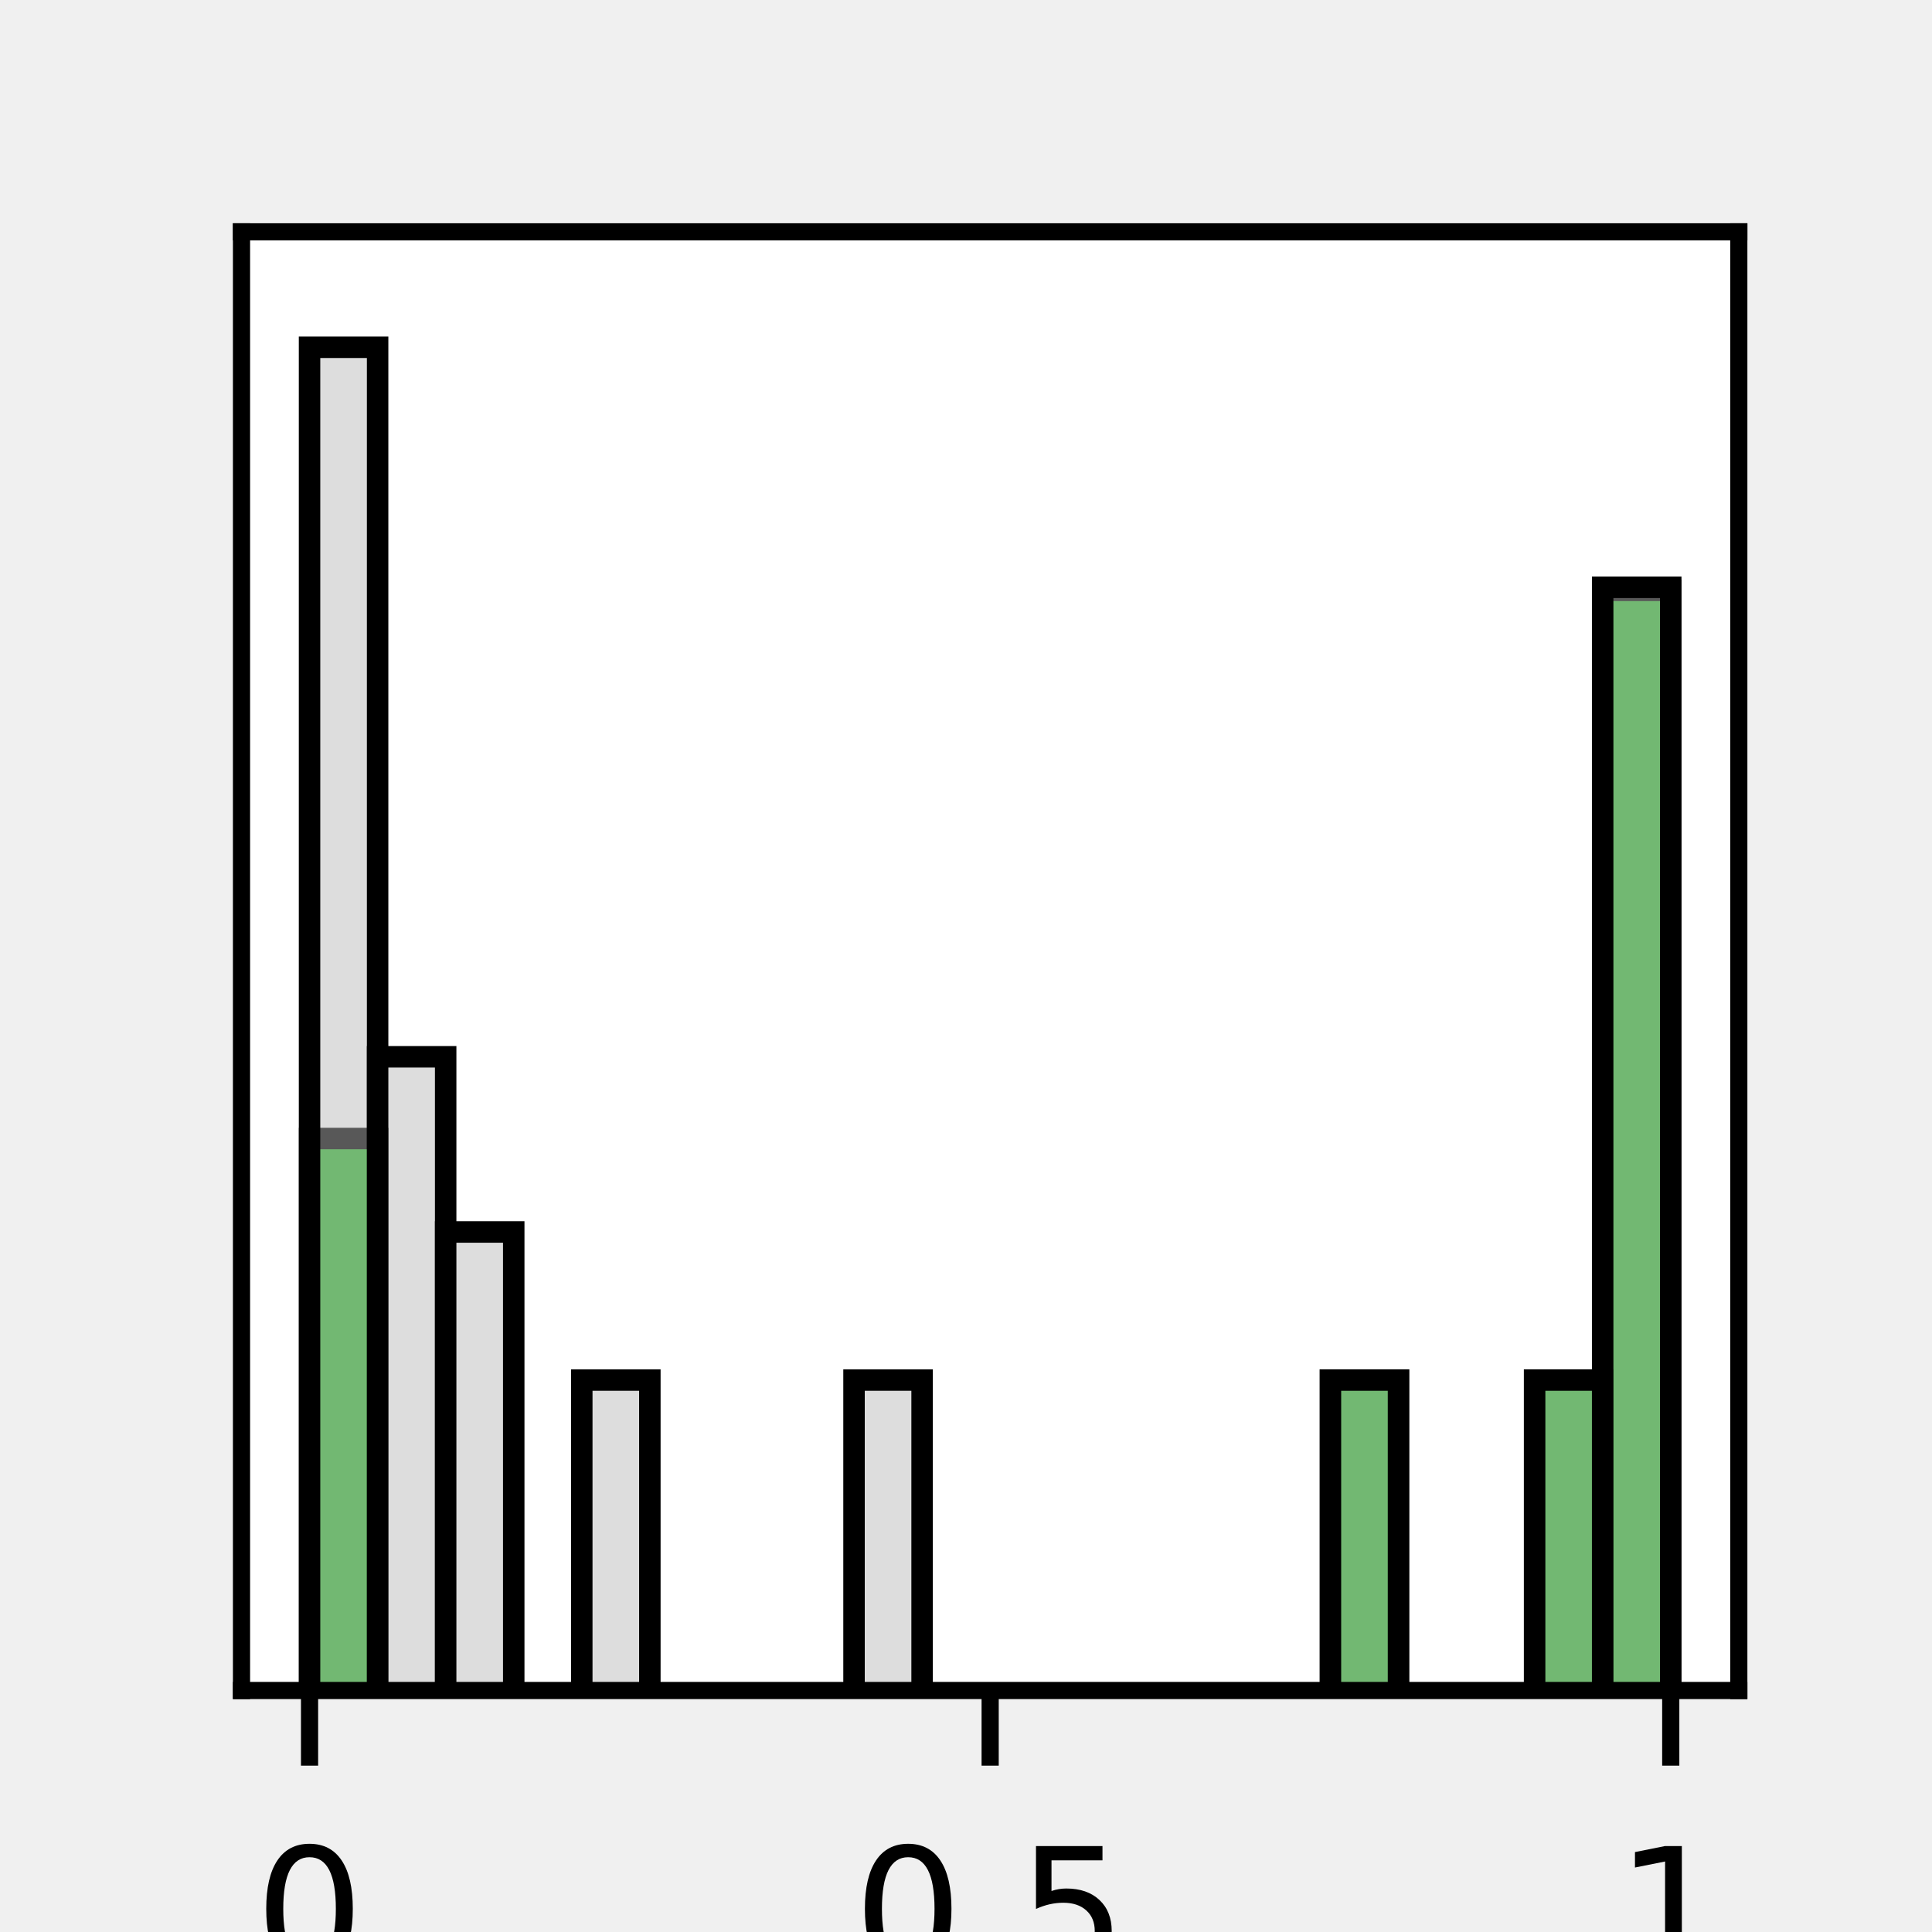
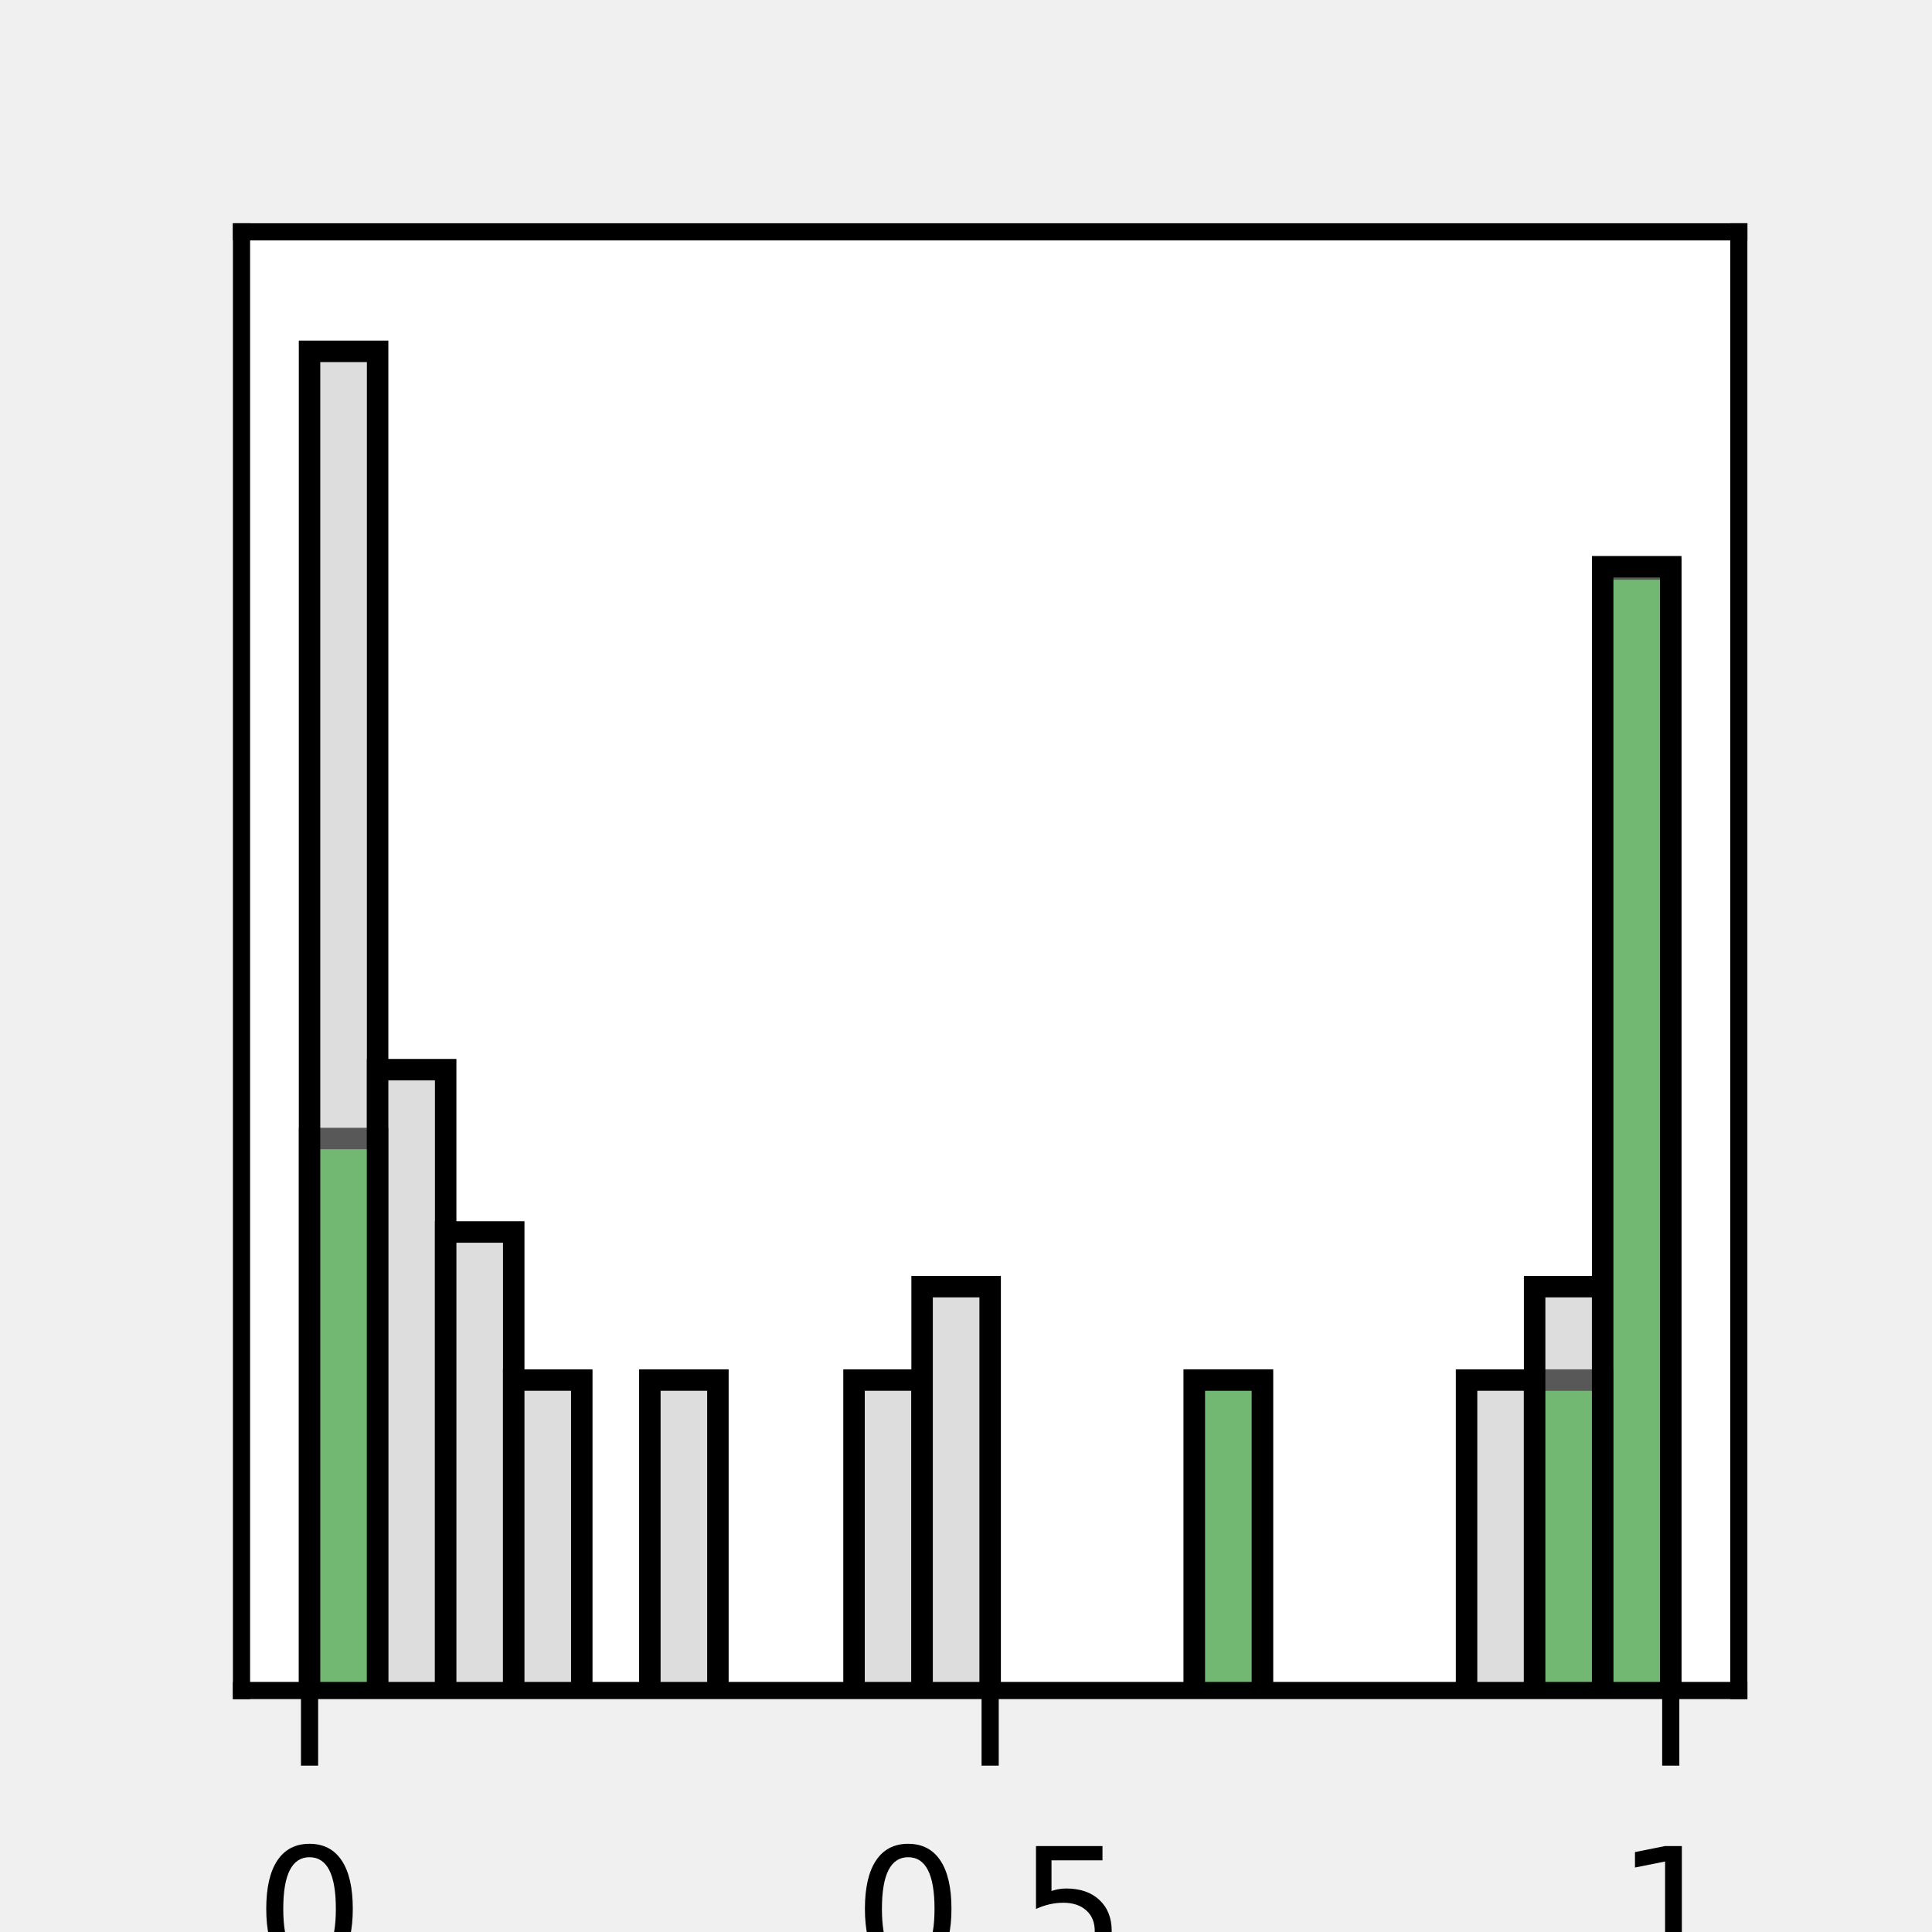
<svg xmlns="http://www.w3.org/2000/svg" xmlns:xlink="http://www.w3.org/1999/xlink" height="90pt" version="1.1" viewBox="0 0 90 90" width="90pt">
  <defs>
    <style type="text/css">*{stroke-linecap:butt;stroke-linejoin:round;}</style>
  </defs>
  <g id="figure_1">
    <g id="patch_1">
      <path d="M 0 90  L 90 90  L 90 0  L 0 0  z " style="fill:none;" />
    </g>
    <g id="axes_1">
      <g id="patch_2">
        <path d="M 11.25 78.75  L 81 78.75  L 81 10.8  L 11.25 10.8  z " style="fill:#ffffff;" />
      </g>
      <g id="patch_3">
-         <path clip-path="url(#p55baae62ed)" d="M 14.42 14524.905  L 17.591 14524.905  L 17.591 16.177  L 14.42 16.177  z " style="fill:#dddddd;stroke:#000000;stroke-linejoin:miter;" />
+         <path clip-path="url(#p2adef5aa7a)" d="M 14.42 14524.905  L 17.591 14524.905  L 17.591 16.366  L 14.42 16.366  z " style="fill:#dddddd;stroke:#000000;stroke-linejoin:miter;" />
      </g>
      <g id="patch_4">
-         <path clip-path="url(#p55baae62ed)" d="M 17.591 14524.905  L 20.761 14524.905  L 20.761 49.23  L 17.591 49.23  z " style="fill:#dddddd;stroke:#000000;stroke-linejoin:miter;" />
+         <path clip-path="url(#p2adef5aa7a)" d="M 17.591 14524.905  L 20.761 14524.905  L 20.761 49.829  L 17.591 49.829  z " style="fill:#dddddd;stroke:#000000;stroke-linejoin:miter;" />
      </g>
      <g id="patch_5">
-         <path clip-path="url(#p55baae62ed)" d="M 20.761 14524.905  L 23.932 14524.905  L 23.932 57.39  L 20.761 57.39  z " style="fill:#dddddd;stroke:#000000;stroke-linejoin:miter;" />
+         <path clip-path="url(#p2adef5aa7a)" d="M 20.761 14524.905  L 23.932 14524.905  L 23.932 57.39  L 20.761 57.39  z " style="fill:#dddddd;stroke:#000000;stroke-linejoin:miter;" />
      </g>
      <g id="patch_6">
-         <path clip-path="url(#p55baae62ed)" d="M 23.932 14524.905  L 27.102 14524.905  L 27.102 14524.905  L 23.932 14524.905  z " style="fill:#dddddd;stroke:#000000;stroke-linejoin:miter;" />
+         <path clip-path="url(#p2adef5aa7a)" d="M 23.932 14524.905  L 27.102 14524.905  L 27.102 64.289  L 23.932 64.289  z " style="fill:#dddddd;stroke:#000000;stroke-linejoin:miter;" />
      </g>
      <g id="patch_7">
-         <path clip-path="url(#p55baae62ed)" d="M 27.102 14524.905  L 30.273 14524.905  L 30.273 64.289  L 27.102 64.289  z " style="fill:#dddddd;stroke:#000000;stroke-linejoin:miter;" />
+         <path clip-path="url(#p2adef5aa7a)" d="M 27.102 14524.905  L 30.273 14524.905  L 30.273 14524.905  L 27.102 14524.905  z " style="fill:#dddddd;stroke:#000000;stroke-linejoin:miter;" />
      </g>
      <g id="patch_8">
-         <path clip-path="url(#p55baae62ed)" d="M 30.273 14524.905  L 33.443 14524.905  L 33.443 14524.905  L 30.273 14524.905  z " style="fill:#dddddd;stroke:#000000;stroke-linejoin:miter;" />
+         <path clip-path="url(#p2adef5aa7a)" d="M 30.273 14524.905  L 33.443 14524.905  L 33.443 64.289  L 30.273 64.289  z " style="fill:#dddddd;stroke:#000000;stroke-linejoin:miter;" />
      </g>
      <g id="patch_9">
-         <path clip-path="url(#p55baae62ed)" d="M 33.443 14524.905  L 36.614 14524.905  L 36.614 14524.905  L 33.443 14524.905  z " style="fill:#dddddd;stroke:#000000;stroke-linejoin:miter;" />
+         <path clip-path="url(#p2adef5aa7a)" d="M 33.443 14524.905  L 36.614 14524.905  L 36.614 14524.905  L 33.443 14524.905  z " style="fill:#dddddd;stroke:#000000;stroke-linejoin:miter;" />
      </g>
      <g id="patch_10">
-         <path clip-path="url(#p55baae62ed)" d="M 36.614 14524.905  L 39.784 14524.905  L 39.784 14524.905  L 36.614 14524.905  z " style="fill:#dddddd;stroke:#000000;stroke-linejoin:miter;" />
+         <path clip-path="url(#p2adef5aa7a)" d="M 36.614 14524.905  L 39.784 14524.905  L 39.784 14524.905  L 36.614 14524.905  z " style="fill:#dddddd;stroke:#000000;stroke-linejoin:miter;" />
      </g>
      <g id="patch_11">
-         <path clip-path="url(#p55baae62ed)" d="M 39.784 14524.905  L 42.955 14524.905  L 42.955 64.289  L 39.784 64.289  z " style="fill:#dddddd;stroke:#000000;stroke-linejoin:miter;" />
+         <path clip-path="url(#p2adef5aa7a)" d="M 39.784 14524.905  L 42.955 14524.905  L 42.955 64.289  L 39.784 64.289  z " style="fill:#dddddd;stroke:#000000;stroke-linejoin:miter;" />
      </g>
      <g id="patch_12">
-         <path clip-path="url(#p55baae62ed)" d="M 42.955 14524.905  L 46.125 14524.905  L 46.125 14524.905  L 42.955 14524.905  z " style="fill:#dddddd;stroke:#000000;stroke-linejoin:miter;" />
+         <path clip-path="url(#p2adef5aa7a)" d="M 42.955 14524.905  L 46.125 14524.905  L 46.125 59.936  L 42.955 59.936  z " style="fill:#dddddd;stroke:#000000;stroke-linejoin:miter;" />
      </g>
      <g id="patch_13">
-         <path clip-path="url(#p55baae62ed)" d="M 46.125 14524.905  L 49.295 14524.905  L 49.295 14524.905  L 46.125 14524.905  z " style="fill:#dddddd;stroke:#000000;stroke-linejoin:miter;" />
+         <path clip-path="url(#p2adef5aa7a)" d="M 46.125 14524.905  L 49.295 14524.905  L 49.295 14524.905  L 46.125 14524.905  z " style="fill:#dddddd;stroke:#000000;stroke-linejoin:miter;" />
      </g>
      <g id="patch_14">
-         <path clip-path="url(#p55baae62ed)" d="M 49.295 14524.905  L 52.466 14524.905  L 52.466 14524.905  L 49.295 14524.905  z " style="fill:#dddddd;stroke:#000000;stroke-linejoin:miter;" />
+         <path clip-path="url(#p2adef5aa7a)" d="M 49.295 14524.905  L 52.466 14524.905  L 52.466 14524.905  L 49.295 14524.905  z " style="fill:#dddddd;stroke:#000000;stroke-linejoin:miter;" />
      </g>
      <g id="patch_15">
-         <path clip-path="url(#p55baae62ed)" d="M 52.466 14524.905  L 55.636 14524.905  L 55.636 14524.905  L 52.466 14524.905  z " style="fill:#dddddd;stroke:#000000;stroke-linejoin:miter;" />
+         <path clip-path="url(#p2adef5aa7a)" d="M 52.466 14524.905  L 55.636 14524.905  L 55.636 14524.905  L 52.466 14524.905  z " style="fill:#dddddd;stroke:#000000;stroke-linejoin:miter;" />
      </g>
      <g id="patch_16">
-         <path clip-path="url(#p55baae62ed)" d="M 55.636 14524.905  L 58.807 14524.905  L 58.807 14524.905  L 55.636 14524.905  z " style="fill:#dddddd;stroke:#000000;stroke-linejoin:miter;" />
+         <path clip-path="url(#p2adef5aa7a)" d="M 55.636 14524.905  L 58.807 14524.905  L 58.807 64.289  L 55.636 64.289  z " style="fill:#dddddd;stroke:#000000;stroke-linejoin:miter;" />
      </g>
      <g id="patch_17">
-         <path clip-path="url(#p55baae62ed)" d="M 58.807 14524.905  L 61.977 14524.905  L 61.977 14524.905  L 58.807 14524.905  z " style="fill:#dddddd;stroke:#000000;stroke-linejoin:miter;" />
+         <path clip-path="url(#p2adef5aa7a)" d="M 58.807 14524.905  L 61.977 14524.905  L 61.977 14524.905  L 58.807 14524.905  z " style="fill:#dddddd;stroke:#000000;stroke-linejoin:miter;" />
      </g>
      <g id="patch_18">
-         <path clip-path="url(#p55baae62ed)" d="M 61.977 14524.905  L 65.148 14524.905  L 65.148 64.289  L 61.977 64.289  z " style="fill:#dddddd;stroke:#000000;stroke-linejoin:miter;" />
+         <path clip-path="url(#p2adef5aa7a)" d="M 61.977 14524.905  L 65.148 14524.905  L 65.148 14524.905  L 61.977 14524.905  z " style="fill:#dddddd;stroke:#000000;stroke-linejoin:miter;" />
      </g>
      <g id="patch_19">
-         <path clip-path="url(#p55baae62ed)" d="M 65.148 14524.905  L 68.318 14524.905  L 68.318 14524.905  L 65.148 14524.905  z " style="fill:#dddddd;stroke:#000000;stroke-linejoin:miter;" />
+         <path clip-path="url(#p2adef5aa7a)" d="M 65.148 14524.905  L 68.318 14524.905  L 68.318 14524.905  L 65.148 14524.905  z " style="fill:#dddddd;stroke:#000000;stroke-linejoin:miter;" />
      </g>
      <g id="patch_20">
-         <path clip-path="url(#p55baae62ed)" d="M 68.318 14524.905  L 71.489 14524.905  L 71.489 14524.905  L 68.318 14524.905  z " style="fill:#dddddd;stroke:#000000;stroke-linejoin:miter;" />
+         <path clip-path="url(#p2adef5aa7a)" d="M 68.318 14524.905  L 71.489 14524.905  L 71.489 64.289  L 68.318 64.289  z " style="fill:#dddddd;stroke:#000000;stroke-linejoin:miter;" />
      </g>
      <g id="patch_21">
-         <path clip-path="url(#p55baae62ed)" d="M 71.489 14524.905  L 74.659 14524.905  L 74.659 64.289  L 71.489 64.289  z " style="fill:#dddddd;stroke:#000000;stroke-linejoin:miter;" />
+         <path clip-path="url(#p2adef5aa7a)" d="M 71.489 14524.905  L 74.659 14524.905  L 74.659 59.936  L 71.489 59.936  z " style="fill:#dddddd;stroke:#000000;stroke-linejoin:miter;" />
      </g>
      <g id="patch_22">
-         <path clip-path="url(#p55baae62ed)" d="M 74.659 14524.905  L 77.83 14524.905  L 77.83 27.359  L 74.659 27.359  z " style="fill:#dddddd;stroke:#000000;stroke-linejoin:miter;" />
+         <path clip-path="url(#p2adef5aa7a)" d="M 74.659 14524.905  L 77.83 14524.905  L 77.83 26.401  L 74.659 26.401  z " style="fill:#dddddd;stroke:#000000;stroke-linejoin:miter;" />
      </g>
      <g id="patch_23">
-         <path clip-path="url(#p55baae62ed)" d="M 14.42 14524.905  L 17.591 14524.905  L 17.591 53.037  L 14.42 53.037  z " style="fill:#2ca02c;opacity:0.6;stroke:#000000;stroke-linejoin:miter;" />
+         <path clip-path="url(#p2adef5aa7a)" d="M 14.42 14524.905  L 17.591 14524.905  L 17.591 53.037  L 14.42 53.037  z " style="fill:#2ca02c;opacity:0.6;stroke:#000000;stroke-linejoin:miter;" />
      </g>
      <g id="patch_24">
-         <path clip-path="url(#p55baae62ed)" d="M 17.591 14524.905  L 20.761 14524.905  L 20.761 14524.905  L 17.591 14524.905  z " style="fill:#2ca02c;opacity:0.6;stroke:#000000;stroke-linejoin:miter;" />
+         <path clip-path="url(#p2adef5aa7a)" d="M 17.591 14524.905  L 20.761 14524.905  L 20.761 14524.905  L 17.591 14524.905  z " style="fill:#2ca02c;opacity:0.6;stroke:#000000;stroke-linejoin:miter;" />
      </g>
      <g id="patch_25">
-         <path clip-path="url(#p55baae62ed)" d="M 20.761 14524.905  L 23.932 14524.905  L 23.932 14524.905  L 20.761 14524.905  z " style="fill:#2ca02c;opacity:0.6;stroke:#000000;stroke-linejoin:miter;" />
+         <path clip-path="url(#p2adef5aa7a)" d="M 20.761 14524.905  L 23.932 14524.905  L 23.932 14524.905  L 20.761 14524.905  z " style="fill:#2ca02c;opacity:0.6;stroke:#000000;stroke-linejoin:miter;" />
      </g>
      <g id="patch_26">
-         <path clip-path="url(#p55baae62ed)" d="M 23.932 14524.905  L 27.102 14524.905  L 27.102 14524.905  L 23.932 14524.905  z " style="fill:#2ca02c;opacity:0.6;stroke:#000000;stroke-linejoin:miter;" />
+         <path clip-path="url(#p2adef5aa7a)" d="M 23.932 14524.905  L 27.102 14524.905  L 27.102 14524.905  L 23.932 14524.905  z " style="fill:#2ca02c;opacity:0.6;stroke:#000000;stroke-linejoin:miter;" />
      </g>
      <g id="patch_27">
-         <path clip-path="url(#p55baae62ed)" d="M 27.102 14524.905  L 30.273 14524.905  L 30.273 14524.905  L 27.102 14524.905  z " style="fill:#2ca02c;opacity:0.6;stroke:#000000;stroke-linejoin:miter;" />
+         <path clip-path="url(#p2adef5aa7a)" d="M 27.102 14524.905  L 30.273 14524.905  L 30.273 14524.905  L 27.102 14524.905  z " style="fill:#2ca02c;opacity:0.6;stroke:#000000;stroke-linejoin:miter;" />
      </g>
      <g id="patch_28">
-         <path clip-path="url(#p55baae62ed)" d="M 30.273 14524.905  L 33.443 14524.905  L 33.443 14524.905  L 30.273 14524.905  z " style="fill:#2ca02c;opacity:0.6;stroke:#000000;stroke-linejoin:miter;" />
+         <path clip-path="url(#p2adef5aa7a)" d="M 30.273 14524.905  L 33.443 14524.905  L 33.443 14524.905  L 30.273 14524.905  z " style="fill:#2ca02c;opacity:0.6;stroke:#000000;stroke-linejoin:miter;" />
      </g>
      <g id="patch_29">
-         <path clip-path="url(#p55baae62ed)" d="M 33.443 14524.905  L 36.614 14524.905  L 36.614 14524.905  L 33.443 14524.905  z " style="fill:#2ca02c;opacity:0.6;stroke:#000000;stroke-linejoin:miter;" />
+         <path clip-path="url(#p2adef5aa7a)" d="M 33.443 14524.905  L 36.614 14524.905  L 36.614 14524.905  L 33.443 14524.905  z " style="fill:#2ca02c;opacity:0.6;stroke:#000000;stroke-linejoin:miter;" />
      </g>
      <g id="patch_30">
-         <path clip-path="url(#p55baae62ed)" d="M 36.614 14524.905  L 39.784 14524.905  L 39.784 14524.905  L 36.614 14524.905  z " style="fill:#2ca02c;opacity:0.6;stroke:#000000;stroke-linejoin:miter;" />
+         <path clip-path="url(#p2adef5aa7a)" d="M 36.614 14524.905  L 39.784 14524.905  L 39.784 14524.905  L 36.614 14524.905  z " style="fill:#2ca02c;opacity:0.6;stroke:#000000;stroke-linejoin:miter;" />
      </g>
      <g id="patch_31">
-         <path clip-path="url(#p55baae62ed)" d="M 39.784 14524.905  L 42.955 14524.905  L 42.955 14524.905  L 39.784 14524.905  z " style="fill:#2ca02c;opacity:0.6;stroke:#000000;stroke-linejoin:miter;" />
+         <path clip-path="url(#p2adef5aa7a)" d="M 39.784 14524.905  L 42.955 14524.905  L 42.955 14524.905  L 39.784 14524.905  z " style="fill:#2ca02c;opacity:0.6;stroke:#000000;stroke-linejoin:miter;" />
      </g>
      <g id="patch_32">
-         <path clip-path="url(#p55baae62ed)" d="M 42.955 14524.905  L 46.125 14524.905  L 46.125 14524.905  L 42.955 14524.905  z " style="fill:#2ca02c;opacity:0.6;stroke:#000000;stroke-linejoin:miter;" />
+         <path clip-path="url(#p2adef5aa7a)" d="M 42.955 14524.905  L 46.125 14524.905  L 46.125 14524.905  L 42.955 14524.905  z " style="fill:#2ca02c;opacity:0.6;stroke:#000000;stroke-linejoin:miter;" />
      </g>
      <g id="patch_33">
-         <path clip-path="url(#p55baae62ed)" d="M 46.125 14524.905  L 49.295 14524.905  L 49.295 14524.905  L 46.125 14524.905  z " style="fill:#2ca02c;opacity:0.6;stroke:#000000;stroke-linejoin:miter;" />
+         <path clip-path="url(#p2adef5aa7a)" d="M 46.125 14524.905  L 49.295 14524.905  L 49.295 14524.905  L 46.125 14524.905  z " style="fill:#2ca02c;opacity:0.6;stroke:#000000;stroke-linejoin:miter;" />
      </g>
      <g id="patch_34">
-         <path clip-path="url(#p55baae62ed)" d="M 49.295 14524.905  L 52.466 14524.905  L 52.466 14524.905  L 49.295 14524.905  z " style="fill:#2ca02c;opacity:0.6;stroke:#000000;stroke-linejoin:miter;" />
+         <path clip-path="url(#p2adef5aa7a)" d="M 49.295 14524.905  L 52.466 14524.905  L 52.466 14524.905  L 49.295 14524.905  z " style="fill:#2ca02c;opacity:0.6;stroke:#000000;stroke-linejoin:miter;" />
      </g>
      <g id="patch_35">
-         <path clip-path="url(#p55baae62ed)" d="M 52.466 14524.905  L 55.636 14524.905  L 55.636 14524.905  L 52.466 14524.905  z " style="fill:#2ca02c;opacity:0.6;stroke:#000000;stroke-linejoin:miter;" />
+         <path clip-path="url(#p2adef5aa7a)" d="M 52.466 14524.905  L 55.636 14524.905  L 55.636 14524.905  L 52.466 14524.905  z " style="fill:#2ca02c;opacity:0.6;stroke:#000000;stroke-linejoin:miter;" />
      </g>
      <g id="patch_36">
-         <path clip-path="url(#p55baae62ed)" d="M 55.636 14524.905  L 58.807 14524.905  L 58.807 14524.905  L 55.636 14524.905  z " style="fill:#2ca02c;opacity:0.6;stroke:#000000;stroke-linejoin:miter;" />
+         <path clip-path="url(#p2adef5aa7a)" d="M 55.636 14524.905  L 58.807 14524.905  L 58.807 64.289  L 55.636 64.289  z " style="fill:#2ca02c;opacity:0.6;stroke:#000000;stroke-linejoin:miter;" />
      </g>
      <g id="patch_37">
-         <path clip-path="url(#p55baae62ed)" d="M 58.807 14524.905  L 61.977 14524.905  L 61.977 14524.905  L 58.807 14524.905  z " style="fill:#2ca02c;opacity:0.6;stroke:#000000;stroke-linejoin:miter;" />
+         <path clip-path="url(#p2adef5aa7a)" d="M 58.807 14524.905  L 61.977 14524.905  L 61.977 14524.905  L 58.807 14524.905  z " style="fill:#2ca02c;opacity:0.6;stroke:#000000;stroke-linejoin:miter;" />
      </g>
      <g id="patch_38">
-         <path clip-path="url(#p55baae62ed)" d="M 61.977 14524.905  L 65.148 14524.905  L 65.148 64.289  L 61.977 64.289  z " style="fill:#2ca02c;opacity:0.6;stroke:#000000;stroke-linejoin:miter;" />
+         <path clip-path="url(#p2adef5aa7a)" d="M 61.977 14524.905  L 65.148 14524.905  L 65.148 14524.905  L 61.977 14524.905  z " style="fill:#2ca02c;opacity:0.6;stroke:#000000;stroke-linejoin:miter;" />
      </g>
      <g id="patch_39">
-         <path clip-path="url(#p55baae62ed)" d="M 65.148 14524.905  L 68.318 14524.905  L 68.318 14524.905  L 65.148 14524.905  z " style="fill:#2ca02c;opacity:0.6;stroke:#000000;stroke-linejoin:miter;" />
+         <path clip-path="url(#p2adef5aa7a)" d="M 65.148 14524.905  L 68.318 14524.905  L 68.318 14524.905  L 65.148 14524.905  z " style="fill:#2ca02c;opacity:0.6;stroke:#000000;stroke-linejoin:miter;" />
      </g>
      <g id="patch_40">
-         <path clip-path="url(#p55baae62ed)" d="M 68.318 14524.905  L 71.489 14524.905  L 71.489 14524.905  L 68.318 14524.905  z " style="fill:#2ca02c;opacity:0.6;stroke:#000000;stroke-linejoin:miter;" />
+         <path clip-path="url(#p2adef5aa7a)" d="M 68.318 14524.905  L 71.489 14524.905  L 71.489 14524.905  L 68.318 14524.905  z " style="fill:#2ca02c;opacity:0.6;stroke:#000000;stroke-linejoin:miter;" />
      </g>
      <g id="patch_41">
-         <path clip-path="url(#p55baae62ed)" d="M 71.489 14524.905  L 74.659 14524.905  L 74.659 64.289  L 71.489 64.289  z " style="fill:#2ca02c;opacity:0.6;stroke:#000000;stroke-linejoin:miter;" />
+         <path clip-path="url(#p2adef5aa7a)" d="M 71.489 14524.905  L 74.659 14524.905  L 74.659 64.289  L 71.489 64.289  z " style="fill:#2ca02c;opacity:0.6;stroke:#000000;stroke-linejoin:miter;" />
      </g>
      <g id="patch_42">
-         <path clip-path="url(#p55baae62ed)" d="M 74.659 14524.905  L 77.83 14524.905  L 77.83 27.501  L 74.659 27.501  z " style="fill:#2ca02c;opacity:0.6;stroke:#000000;stroke-linejoin:miter;" />
+         <path clip-path="url(#p2adef5aa7a)" d="M 74.659 14524.905  L 77.83 14524.905  L 77.83 26.507  L 74.659 26.507  z " style="fill:#2ca02c;opacity:0.6;stroke:#000000;stroke-linejoin:miter;" />
      </g>
      <g id="matplotlib.axis_1">
        <g id="xtick_1">
          <g id="line2d_1">
            <defs>
-               <path d="M 0 0  L 0 3.5  " id="m39a7761f7d" style="stroke:#000000;stroke-width:0.8;" />
+               <path d="M 0 0  L 0 3.5  " id="md4ad56fd0f" style="stroke:#000000;stroke-width:0.8;" />
            </defs>
            <g>
-               <use style="stroke:#000000;stroke-width:0.8;" x="14.42" xlink:href="#m39a7761f7d" y="78.75" />
+               <use style="stroke:#000000;stroke-width:0.8;" x="14.42" xlink:href="#md4ad56fd0f" y="78.75" />
            </g>
          </g>
          <g id="text_1">
            <g transform="translate(11.87546 91.82875)scale(0.08 -0.08)">
              <defs>
                <path d="M 2034 4250  Q 1547 4250 1301 3770  Q 1056 3291 1056 2328  Q 1056 1369 1301 889  Q 1547 409 2034 409  Q 2525 409 2770 889  Q 3016 1369 3016 2328  Q 3016 3291 2770 3770  Q 2525 4250 2034 4250  z M 2034 4750  Q 2819 4750 3233 4129  Q 3647 3509 3647 2328  Q 3647 1150 3233 529  Q 2819 -91 2034 -91  Q 1250 -91 836 529  Q 422 1150 422 2328  Q 422 3509 836 4129  Q 1250 4750 2034 4750  z " id="DejaVuSans-30" transform="scale(0.015625)" />
              </defs>
              <use xlink:href="#DejaVuSans-30" />
            </g>
          </g>
        </g>
        <g id="xtick_2">
          <g id="line2d_2">
            <g>
-               <use style="stroke:#000000;stroke-width:0.8;" x="46.125" xlink:href="#m39a7761f7d" y="78.75" />
+               <use style="stroke:#000000;stroke-width:0.8;" x="46.125" xlink:href="#md4ad56fd0f" y="78.75" />
            </g>
          </g>
          <g id="text_2">
            <g transform="translate(39.76375 91.82875)scale(0.08 -0.08)">
              <defs>
                <path d="M 684 794  L 1344 794  L 1344 0  L 684 0  L 684 794  z " id="DejaVuSans-2e" transform="scale(0.015625)" />
                <path d="M 691 4666  L 3169 4666  L 3169 4134  L 1269 4134  L 1269 2991  Q 1406 3038 1543 3061  Q 1681 3084 1819 3084  Q 2600 3084 3056 2656  Q 3513 2228 3513 1497  Q 3513 744 3044 326  Q 2575 -91 1722 -91  Q 1428 -91 1123 -41  Q 819 9 494 109  L 494 744  Q 775 591 1075 516  Q 1375 441 1709 441  Q 2250 441 2565 725  Q 2881 1009 2881 1497  Q 2881 1984 2565 2268  Q 2250 2553 1709 2553  Q 1456 2553 1204 2497  Q 953 2441 691 2322  L 691 4666  z " id="DejaVuSans-35" transform="scale(0.015625)" />
              </defs>
              <use xlink:href="#DejaVuSans-30" />
              <use x="63.623" xlink:href="#DejaVuSans-2e" />
              <use x="95.41" xlink:href="#DejaVuSans-35" />
            </g>
          </g>
        </g>
        <g id="xtick_3">
          <g id="line2d_3">
            <g>
-               <use style="stroke:#000000;stroke-width:0.8;" x="77.83" xlink:href="#m39a7761f7d" y="78.75" />
+               <use style="stroke:#000000;stroke-width:0.8;" x="77.83" xlink:href="#md4ad56fd0f" y="78.75" />
            </g>
          </g>
          <g id="text_3">
            <g transform="translate(75.28454 91.82875)scale(0.08 -0.08)">
              <defs>
                <path d="M 794 531  L 1825 531  L 1825 4091  L 703 3866  L 703 4441  L 1819 4666  L 2450 4666  L 2450 531  L 3481 531  L 3481 0  L 794 0  L 794 531  z " id="DejaVuSans-31" transform="scale(0.015625)" />
              </defs>
              <use xlink:href="#DejaVuSans-31" />
            </g>
          </g>
        </g>
      </g>
      <g id="matplotlib.axis_2" />
      <g id="patch_43">
        <path d="M 11.25 78.75  L 11.25 10.8  " style="fill:none;stroke:#000000;stroke-linecap:square;stroke-linejoin:miter;stroke-width:0.8;" />
      </g>
      <g id="patch_44">
        <path d="M 81 78.75  L 81 10.8  " style="fill:none;stroke:#000000;stroke-linecap:square;stroke-linejoin:miter;stroke-width:0.8;" />
      </g>
      <g id="patch_45">
        <path d="M 11.25 78.75  L 81 78.75  " style="fill:none;stroke:#000000;stroke-linecap:square;stroke-linejoin:miter;stroke-width:0.8;" />
      </g>
      <g id="patch_46">
        <path d="M 11.25 10.8  L 81 10.8  " style="fill:none;stroke:#000000;stroke-linecap:square;stroke-linejoin:miter;stroke-width:0.8;" />
      </g>
    </g>
  </g>
  <defs>
-     <clipPath id="p55baae62ed">
+     <clipPath id="p2adef5aa7a">
      <rect height="67.95" width="69.75" x="11.25" y="10.8" />
    </clipPath>
  </defs>
</svg>
